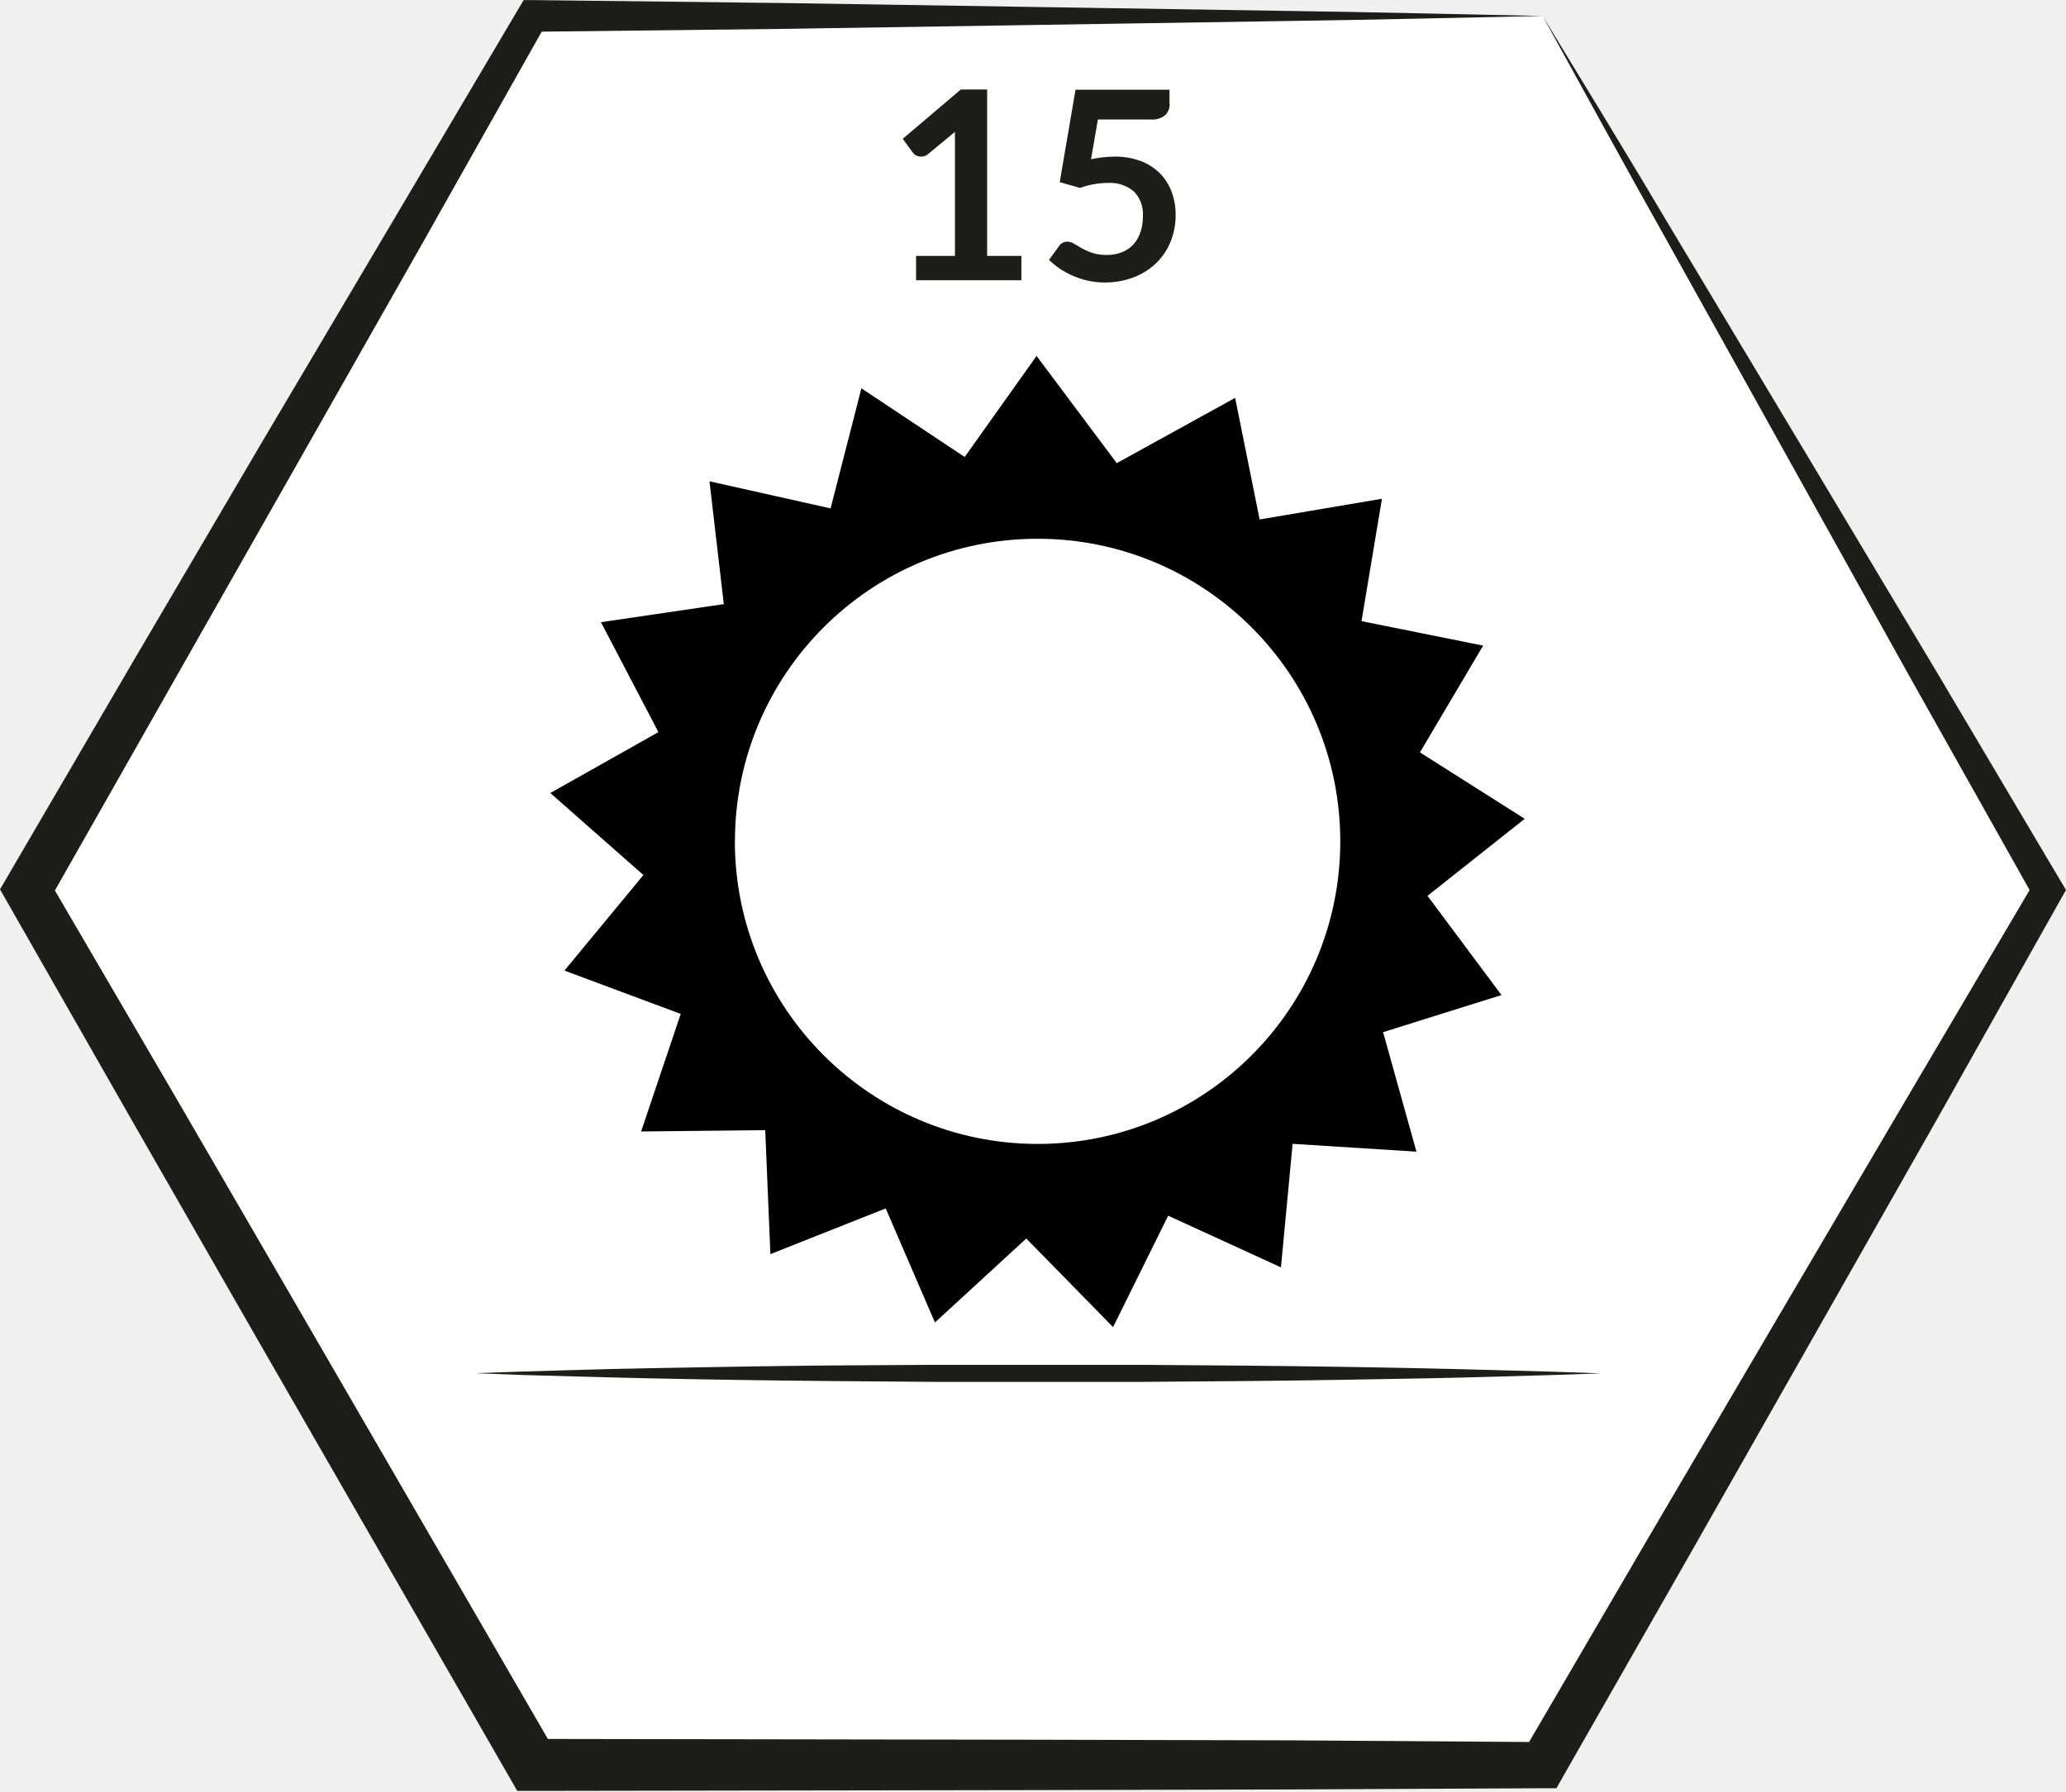
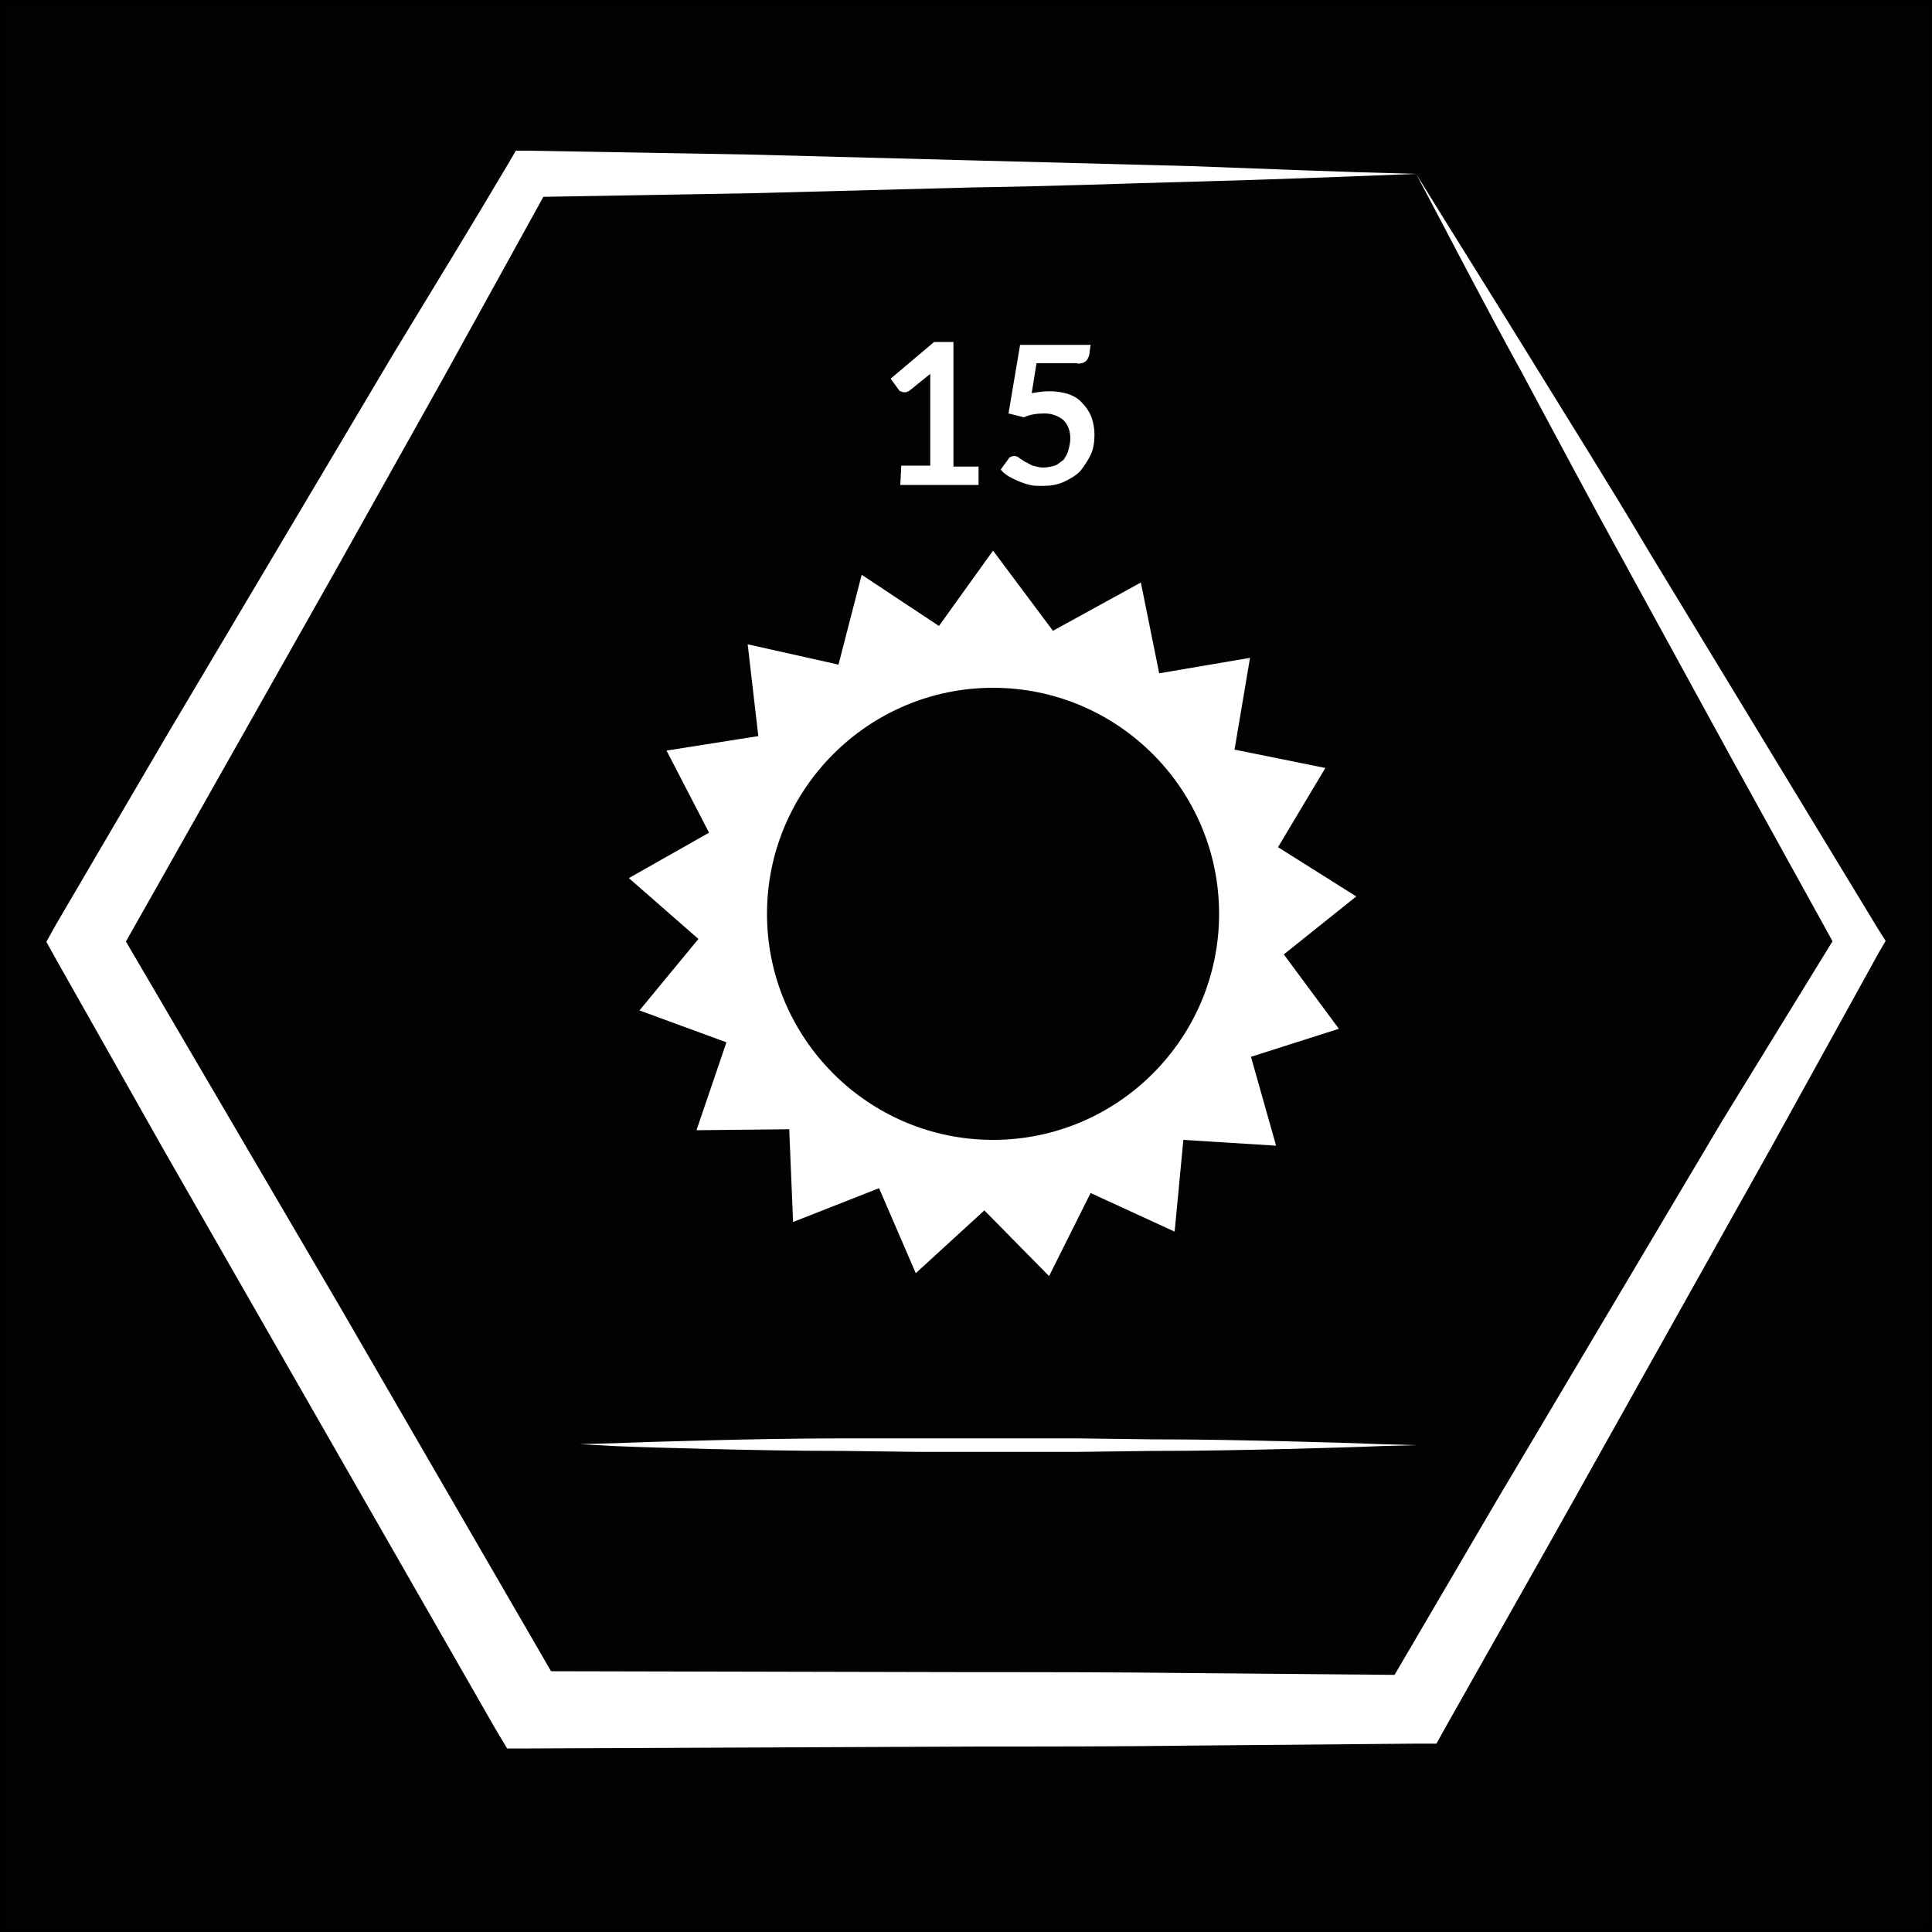
- <svg xmlns="http://www.w3.org/2000/svg" id="Calque_1" data-name="Calque 1" viewBox="0 0 235.43 204.21">
+ <svg xmlns="http://www.w3.org/2000/svg" version="1.1" id="Calque_1" x="0px" y="0px" viewBox="0 0 200 200" style="enable-background:new 0 0 200 200;" xml:space="preserve">
+   <style type="text/css">
+ 	.st0{fill:#010202;stroke:#000000;stroke-miterlimit:10;}
+ 	.st1{fill:#FFFFFF;}
+ </style>
+   <rect class="st0" width="200" height="200" />
  <g>
-     <polygon points="175.8 1.82 233.36 101.51 175.8 201.21 60.68 201.21 3.12 101.51 60.68 1.82 175.8 1.82" style="fill: #fff" />
-     <path d="M421.31,137.25c5,8.22,10,16.4,14.88,24.64L451,186.59l14.78,24.7L480.43,236l0.52,0.87-0.52.92L466.3,262.92l-14.19,25-14.2,25-14.27,25-0.76,1.34h-1.57l-28.78.14-28.78.07-57.56.09h-1.73l-0.86-1.5-28.7-49.89-14.33-25-14.27-25-0.78-1.37,0.78-1.33,14.51-24.85,14.58-24.82L290,161.12l14.65-24.77,0.54-.91h1L335,135.78l28.78,0.45,28.78,0.45C402.13,136.81,411.72,137.06,421.31,137.25Zm0,0c-9.59.19-19.19,0.44-28.78,0.57l-28.78.45-28.78.45-28.78.33,1.56-.9-14.13,25.08-14.19,25-14.2,25L251,238.3v-2.7l14.51,24.85,14.45,24.89,28.86,49.8-2.6-1.5,57.56,0.09,28.78,0.07L421.31,334,419,335.3l14.51-24.85,14.58-24.81,14.59-24.81L477.32,236v1.8l-14.1-25.09-14-25.15-14-25.15C430.53,154.08,425.95,145.65,421.31,137.25Z" transform="translate(-245.52 -135.43)" style="fill: #1d1d1b" />
+     <path class="st1" d="M146.6,18c4,6.5,8.1,13,12.1,19.5s8.1,13,12,19.6l11.9,19.6l11.9,19.6l0.7,1.1l-0.7,1.2l-11.1,20.1l-11.2,20   l-11.2,20l-11.3,20l-1,1.8h-2.1l-22.9,0.2c-7.6,0.1-15.3,0.1-22.9,0.1l-46,0.2h-2.3l-1.2-2l-22.8-39.8l-11.4-19.9l-11.3-20l-1-1.8   l1-1.8l11.6-19.8l11.7-19.7l11.7-19.7c4-6.6,8-13.1,11.9-19.7l0.7-1.2h1.3L77.6,16l22.9,0.6c7.6,0.2,15.3,0.4,22.9,0.6   C131.3,17.5,138.9,17.8,146.6,18z M146.6,18c-7.6,0.3-15.3,0.6-22.9,0.8c-7.6,0.2-15.3,0.5-22.9,0.6L77.9,20l-23.1,0.4l2.1-1.2   c-3.7,6.7-7.4,13.4-11.1,20.1l-11.2,20l-11.3,20L12,99.3v-3.6l11.6,19.8l11.6,19.8l23,39.7l-3.5-2l45.9,0.1c7.6,0,15.3,0,22.9,0.1   l22.9,0.2l-3.1,1.8l11.6-19.8l11.7-19.7l11.7-19.7l12.1-19.7v2.4l-11.1-20.1l-11-20.1c-3.7-6.7-7.3-13.5-10.9-20.2   C153.7,31.6,150.2,24.8,146.6,18z" />
  </g>
  <g>
-     <line x1="54.12" y1="156.51" x2="182.35" y2="156.51" style="fill: #1d1d1b" />
-     <path d="M299.64,291.95l5.51-.19c3.51-.09,8.51-0.27,14.53-0.38s13-.24,20.54-0.31L351.8,291l12,0,12,0,11.58,0.09c7.51,0.07,14.53.18,20.54,0.31s11,0.29,14.53.38l5.51,0.19-5.51.19c-3.51.09-8.51,0.27-14.53,0.38s-13,.24-20.54.31l-11.58.09-12,0-12,0-11.58-.09c-7.51-.07-14.53-0.18-20.54-0.31s-11-.29-14.53-0.38Z" transform="translate(-245.52 -135.43)" style="fill: #1d1d1b" />
+     <line class="st1" x1="60" y1="149.5" x2="146.9" y2="149.5" />
+     <path class="st1" d="M60,149.5l3.7-0.1c2.4-0.1,5.8-0.2,9.8-0.3s8.8-0.2,13.9-0.2l7.8,0h8.1h8.1l7.8,0.1c5.1,0,9.8,0.1,13.9,0.2   c4.1,0.1,7.5,0.2,9.8,0.3l3.7,0.1l-3.7,0.1c-2.4,0.1-5.8,0.2-9.8,0.3c-4.1,0.1-8.8,0.2-13.9,0.2l-7.8,0.1h-8.1h-8.1l-7.8-0.1   c-5.1,0-9.8-0.1-13.9-0.2c-4.1-0.1-7.5-0.2-9.8-0.3L60,149.5z" />
  </g>
  <g>
-     <path d="M349.95,164.6h4.39V152q0-.73,0-1.54L351.27,153a1.29,1.29,0,0,1-.53.26,1.28,1.28,0,0,1-.5,0,1.2,1.2,0,0,1-.41-0.16,0.87,0.87,0,0,1-.27-0.25l-1.17-1.6,6.62-5.62h3V164.6h3.9v2.77h-12V164.6Z" transform="translate(-245.52 -135.43)" style="fill: #1d1d1b" />
-     <path d="M378.81,147.26a1.74,1.74,0,0,1-.5,1.29,2.33,2.33,0,0,1-1.68.5h-6l-0.78,4.53a13.44,13.44,0,0,1,2.67-.3,8.25,8.25,0,0,1,3,.51,6.18,6.18,0,0,1,2.19,1.41,5.92,5.92,0,0,1,1.33,2.11,7.4,7.4,0,0,1,.45,2.6,8,8,0,0,1-.61,3.15,7.14,7.14,0,0,1-1.69,2.44,7.62,7.62,0,0,1-2.56,1.57,9.09,9.09,0,0,1-3.22.56,8.61,8.61,0,0,1-1.93-.21,9.6,9.6,0,0,1-3.2-1.37,9.4,9.4,0,0,1-1.22-1l1.14-1.57a1.11,1.11,0,0,1,.94-0.51,1.46,1.46,0,0,1,.77.24l0.89,0.52a7.32,7.32,0,0,0,1.18.52,5,5,0,0,0,1.64.24,4.59,4.59,0,0,0,1.8-.33,3.5,3.5,0,0,0,1.3-.92,4,4,0,0,0,.78-1.41,5.79,5.79,0,0,0,.26-1.78,3.68,3.68,0,0,0-1-2.77,4.19,4.19,0,0,0-3-1,9.51,9.51,0,0,0-3.17.57l-2.31-.66,1.8-10.53h10.71v1.57Z" transform="translate(-245.52 -135.43)" style="fill: #1d1d1b" />
+     <path class="st1" d="M93.3,48.2h3v-8.5c0-0.3,0-0.7,0-1l-2.1,1.7c-0.1,0.1-0.2,0.1-0.4,0.2c-0.1,0-0.2,0-0.3,0   c-0.1,0-0.2-0.1-0.3-0.1c-0.1,0-0.1-0.1-0.2-0.2l-0.8-1.1l4.5-3.8h2v12.9h2.6v1.9h-8.1L93.3,48.2L93.3,48.2z" />
+     <path class="st1" d="M112.8,36.4c0,0.3-0.1,0.6-0.3,0.9c-0.3,0.3-0.7,0.4-1.1,0.3h-4.1l-0.5,3.1c0.6-0.1,1.2-0.2,1.8-0.2   c0.7,0,1.4,0.1,2,0.3c0.6,0.2,1.1,0.5,1.5,1c0.4,0.4,0.7,0.9,0.9,1.4c0.2,0.6,0.3,1.2,0.3,1.8c0,0.7-0.1,1.5-0.4,2.1   c-0.3,0.6-0.7,1.2-1.1,1.7c-0.5,0.5-1.1,0.8-1.7,1.1c-0.7,0.3-1.4,0.4-2.2,0.4c-0.4,0-0.9,0-1.3-0.1c-0.8-0.2-1.5-0.5-2.2-0.9   c-0.3-0.2-0.6-0.4-0.8-0.7l0.8-1.1c0.1-0.2,0.4-0.3,0.6-0.3c0.2,0,0.4,0.1,0.5,0.2l0.6,0.4c0.3,0.1,0.5,0.3,0.8,0.4   c0.4,0.1,0.7,0.2,1.1,0.2c0.4,0,0.8-0.1,1.2-0.2c0.3-0.1,0.6-0.4,0.9-0.6c0.2-0.3,0.4-0.6,0.5-1c0.1-0.4,0.2-0.8,0.2-1.2   c0-0.7-0.2-1.4-0.7-1.9c-0.6-0.5-1.3-0.7-2-0.7c-0.7,0-1.5,0.1-2.1,0.4l-1.6-0.4l1.2-7.1h7.3L112.8,36.4L112.8,36.4z" />
  </g>
-   <path d="M408.19,237.54l11.08-8.78-11.94-7.57,7.2-12.17-13.86-2.79L403,192.28l-13.94,2.36-2.79-13.86-13.49,7.44L363.64,176l-8.19,11.52-11.77-7.83-3.51,13.69-13.8-3.09,1.63,14-14,2.06,6.55,12.53-12.32,6.94,10.61,9.35-9,10.89L323.09,251l-4.51,13.4,14.14-.15,0.59,14.13,13.14-5.21,5.61,13,10.41-9.57,9.89,10.1L378.64,274l12.85,5.89,1.33-14.08,14.11,0.89-3.8-13.62,13.49-4.23Zm-78.92-6.21a34.49,34.49,0,1,1,34.49,34.49A34.53,34.53,0,0,1,329.26,231.33Z" transform="translate(-245.52 -135.43)" style="fill: #000100" />
+   <path class="st1" d="M132.9,98.8l7.5-6l-8.1-5.1l4.9-8.2l-9.4-1.9l1.6-9.5l-9.4,1.6l-1.9-9.4l-9.1,5l-6.2-8.3l-5.6,7.8l-8-5.3  l-2.4,9.3l-9.4-2.1l1.1,9.5L69,77.7l4.4,8.5l-8.3,4.7l7.2,6.3l-6.1,7.4l9,3.3l-3.1,9.1l9.6-0.1l0.4,9.6L91,123l3.8,8.8l7.1-6.5  l6.7,6.8l4.3-8.6l8.7,4l0.9-9.5l9.6,0.6l-2.6-9.2l9.1-2.9L132.9,98.8z M79.4,94.6c0-12.9,10.5-23.4,23.4-23.4  c12.9,0,23.4,10.5,23.4,23.4S115.7,118,102.8,118c0,0,0,0,0,0C89.9,118,79.4,107.5,79.4,94.6L79.4,94.6z" />
</svg>
